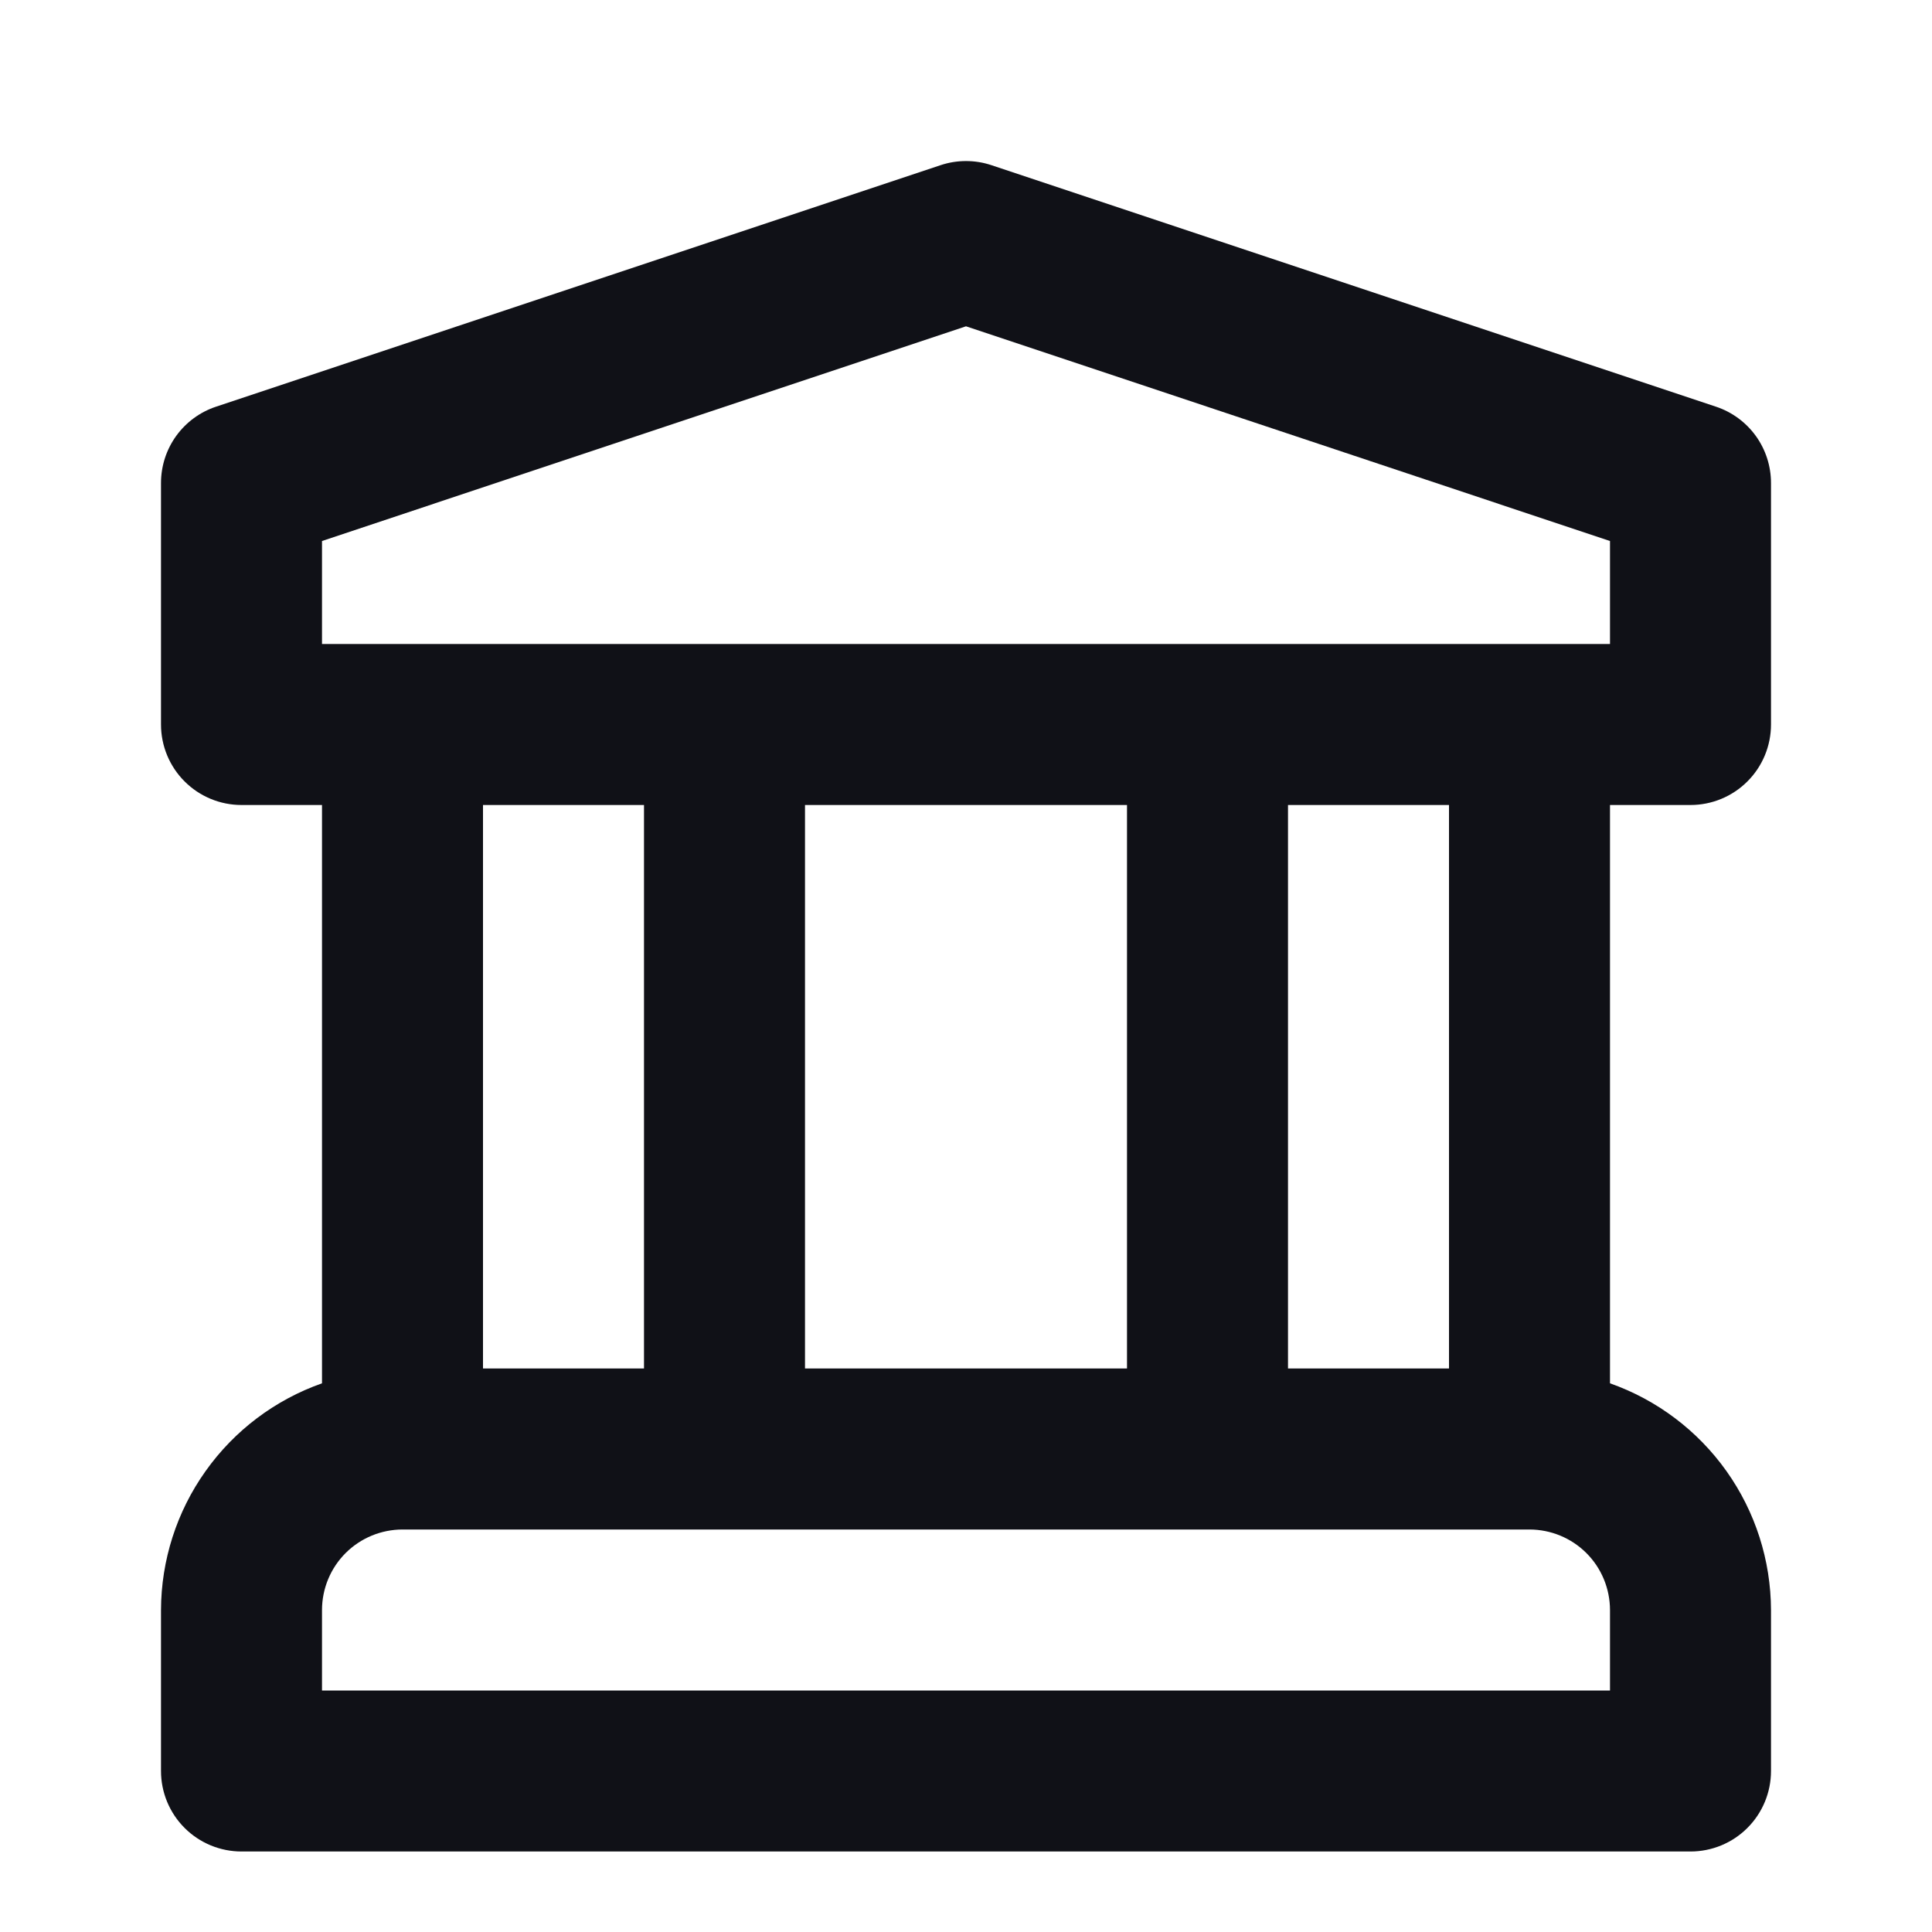
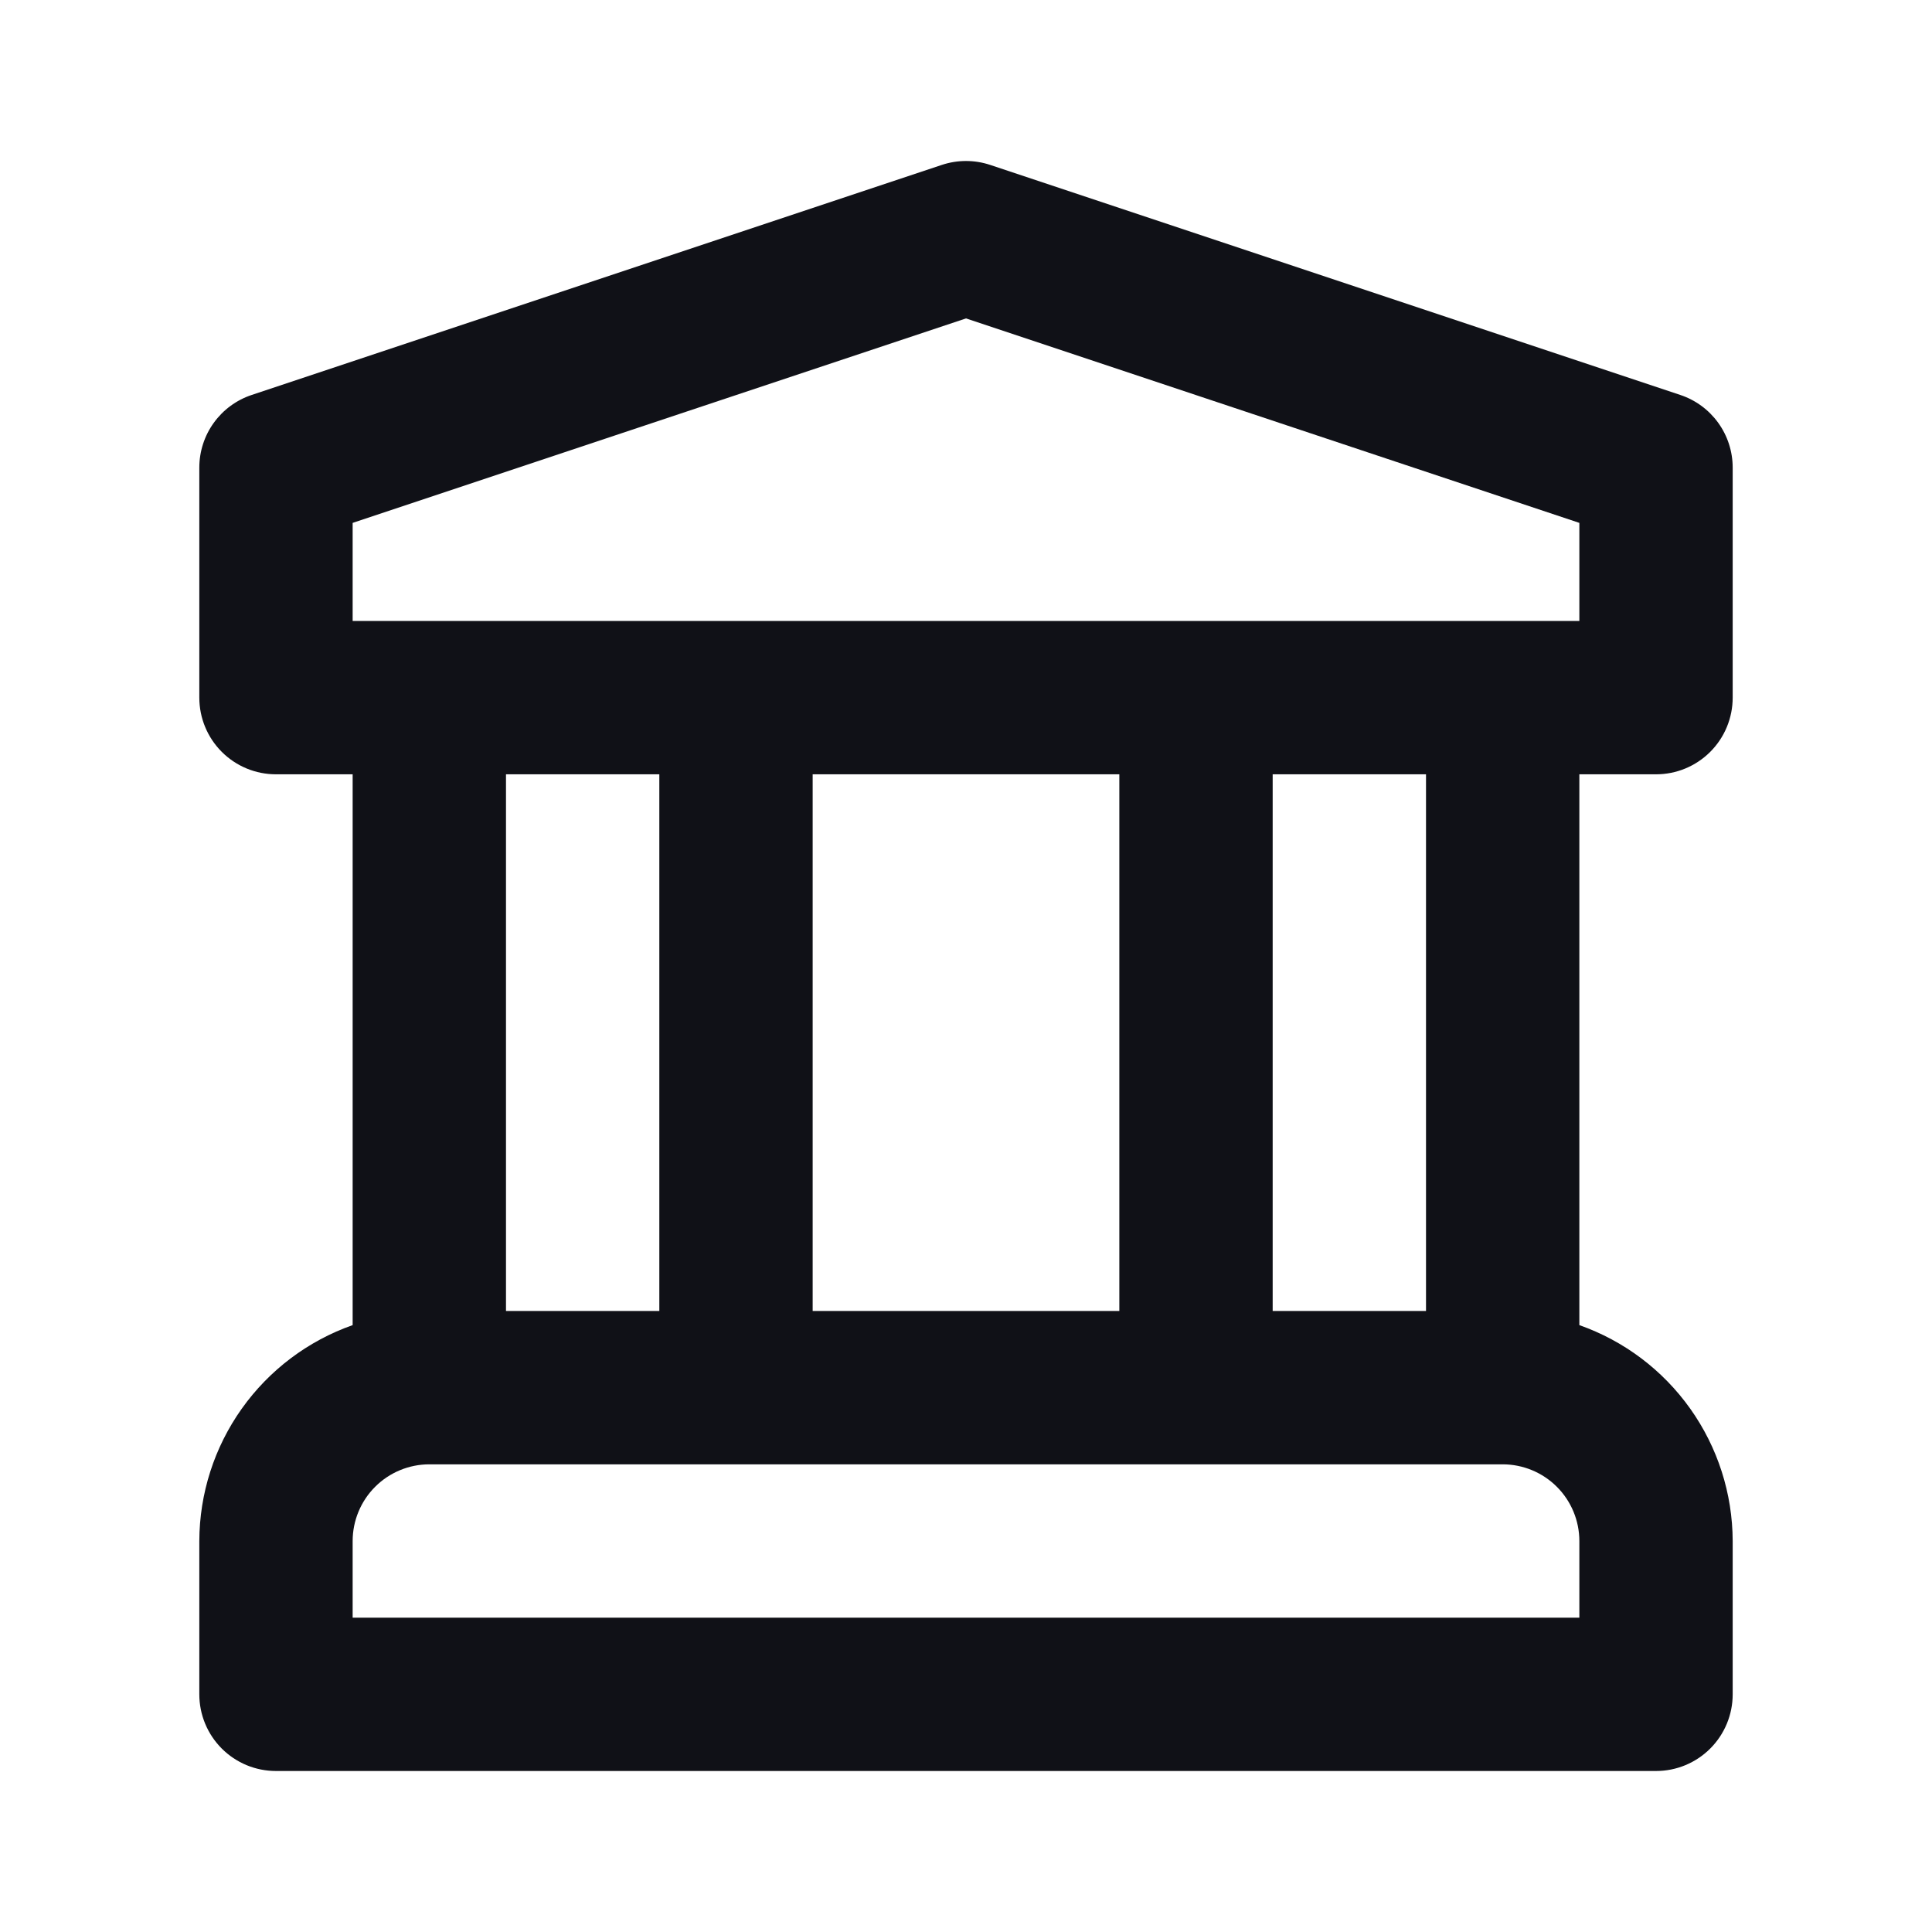
- <svg xmlns="http://www.w3.org/2000/svg" width="48" height="48" viewBox="0 0 48 48" fill="none">
-   <path d="M42 20C42.263 20 42.523 19.948 42.765 19.848C43.008 19.747 43.229 19.6 43.414 19.414C43.6 19.229 43.747 19.008 43.848 18.765C43.948 18.523 44 18.263 44 18V12C44 11.58 43.868 11.171 43.623 10.831C43.377 10.491 43.031 10.236 42.633 10.104L24.633 4.104C24.222 3.967 23.778 3.967 23.367 4.104L5.367 10.104C4.969 10.236 4.623 10.491 4.377 10.831C4.132 11.171 4 11.58 4 12V18C4 18.263 4.052 18.523 4.152 18.765C4.253 19.008 4.4 19.229 4.586 19.414C4.771 19.6 4.992 19.747 5.235 19.848C5.477 19.948 5.737 20 6 20H8V34.368C6.833 34.779 5.823 35.541 5.107 36.55C4.39 37.558 4.004 38.763 4 40V44C4 44.263 4.052 44.523 4.152 44.765C4.253 45.008 4.4 45.229 4.586 45.414C4.771 45.6 4.992 45.747 5.235 45.848C5.477 45.948 5.737 46 6 46H42C42.263 46 42.523 45.948 42.765 45.848C43.008 45.747 43.229 45.6 43.414 45.414C43.6 45.229 43.747 45.008 43.848 44.765C43.948 44.523 44 44.263 44 44V40C43.996 38.763 43.61 37.558 42.894 36.55C42.177 35.541 41.166 34.779 40 34.368V20H42ZM40 42H8V40C8.001 39.47 8.211 38.961 8.586 38.586C8.961 38.211 9.47 38.001 10 38H38C38.53 38.001 39.039 38.211 39.414 38.586C39.789 38.961 39.999 39.47 40 40V42ZM12 34V20H16V34H12ZM20 34V20H28V34H20ZM32 34V20H36V34H32ZM8 16V13.441L24 8.107L40 13.441V16H8Z" fill="#101117" />
+ <svg xmlns="http://www.w3.org/2000/svg" width="100%" height="100%" viewBox="0 0 200 200" version="1.1" xml:space="preserve" style="fill-rule:evenodd;clip-rule:evenodd;stroke-linejoin:round;stroke-miterlimit:2;">
+   <rect id="Artboard1" x="0" y="0" width="200" height="200" style="fill:none;" />
+   <g id="Artboard11">
+     <path d="M171.43,80.156c1.043,0.001 2.075,-0.204 3.038,-0.603c0.963,-0.399 1.838,-0.984 2.575,-1.721c0.737,-0.737 1.322,-1.612 1.72,-2.575c0.399,-0.963 0.604,-1.995 0.604,-3.037l-0,-23.81c0.001,-1.666 -0.523,-3.289 -1.497,-4.64c-0.974,-1.351 -2.348,-2.361 -3.929,-2.886l-71.43,-23.81c-1.63,-0.543 -3.392,-0.543 -5.022,-0l-71.43,23.81c-1.581,0.525 -2.955,1.535 -3.929,2.886c-0.974,1.351 -1.498,2.974 -1.497,4.64l0,23.81c-0,1.042 0.205,2.074 0.604,3.037c0.398,0.963 0.983,1.838 1.72,2.575c0.737,0.737 1.612,1.322 2.575,1.721c0.963,0.399 1.995,0.604 3.038,0.603l7.936,0l0,57.02c-4.629,1.63 -8.64,4.654 -11.482,8.655c-2.842,4.001 -4.376,8.784 -4.391,13.692l0,15.874c-0,1.042 0.205,2.074 0.604,3.037c0.398,0.963 0.983,1.838 1.72,2.575c0.737,0.737 1.612,1.322 2.575,1.721c0.963,0.399 1.995,0.604 3.038,0.603l142.86,0c1.043,0.001 2.075,-0.204 3.038,-0.603c0.963,-0.399 1.838,-0.984 2.575,-1.721c0.737,-0.737 1.322,-1.612 1.72,-2.575c0.399,-0.963 0.604,-1.995 0.604,-3.037l-0,-15.874c-0.015,-4.908 -1.549,-9.691 -4.391,-13.692c-2.842,-4.001 -6.853,-7.025 -11.482,-8.655l-0,-57.02l7.936,0Zm-7.936,87.304l-126.988,-0l0,-7.937c0.003,-2.104 0.839,-4.122 2.327,-5.609c1.488,-1.489 3.506,-2.325 5.61,-2.327l111.114,-0c2.104,0.002 4.122,0.838 5.61,2.327c1.488,1.487 2.325,3.505 2.327,5.609l-0,7.937Zm-111.114,-31.747l-0,-55.557l15.873,0l0,55.557l-15.873,0Zm31.747,0l-0,-55.557l31.746,0l0,55.557l-31.746,0Zm47.62,0l-0,-55.557l15.873,0l0,55.557l-15.873,0Zm-95.241,-71.43l0,-10.153l63.494,-21.168l63.494,21.168l-0,10.153l-126.988,-0Z" style="fill:#101117;fill-rule:nonzero;" />
+   </g>
</svg>
